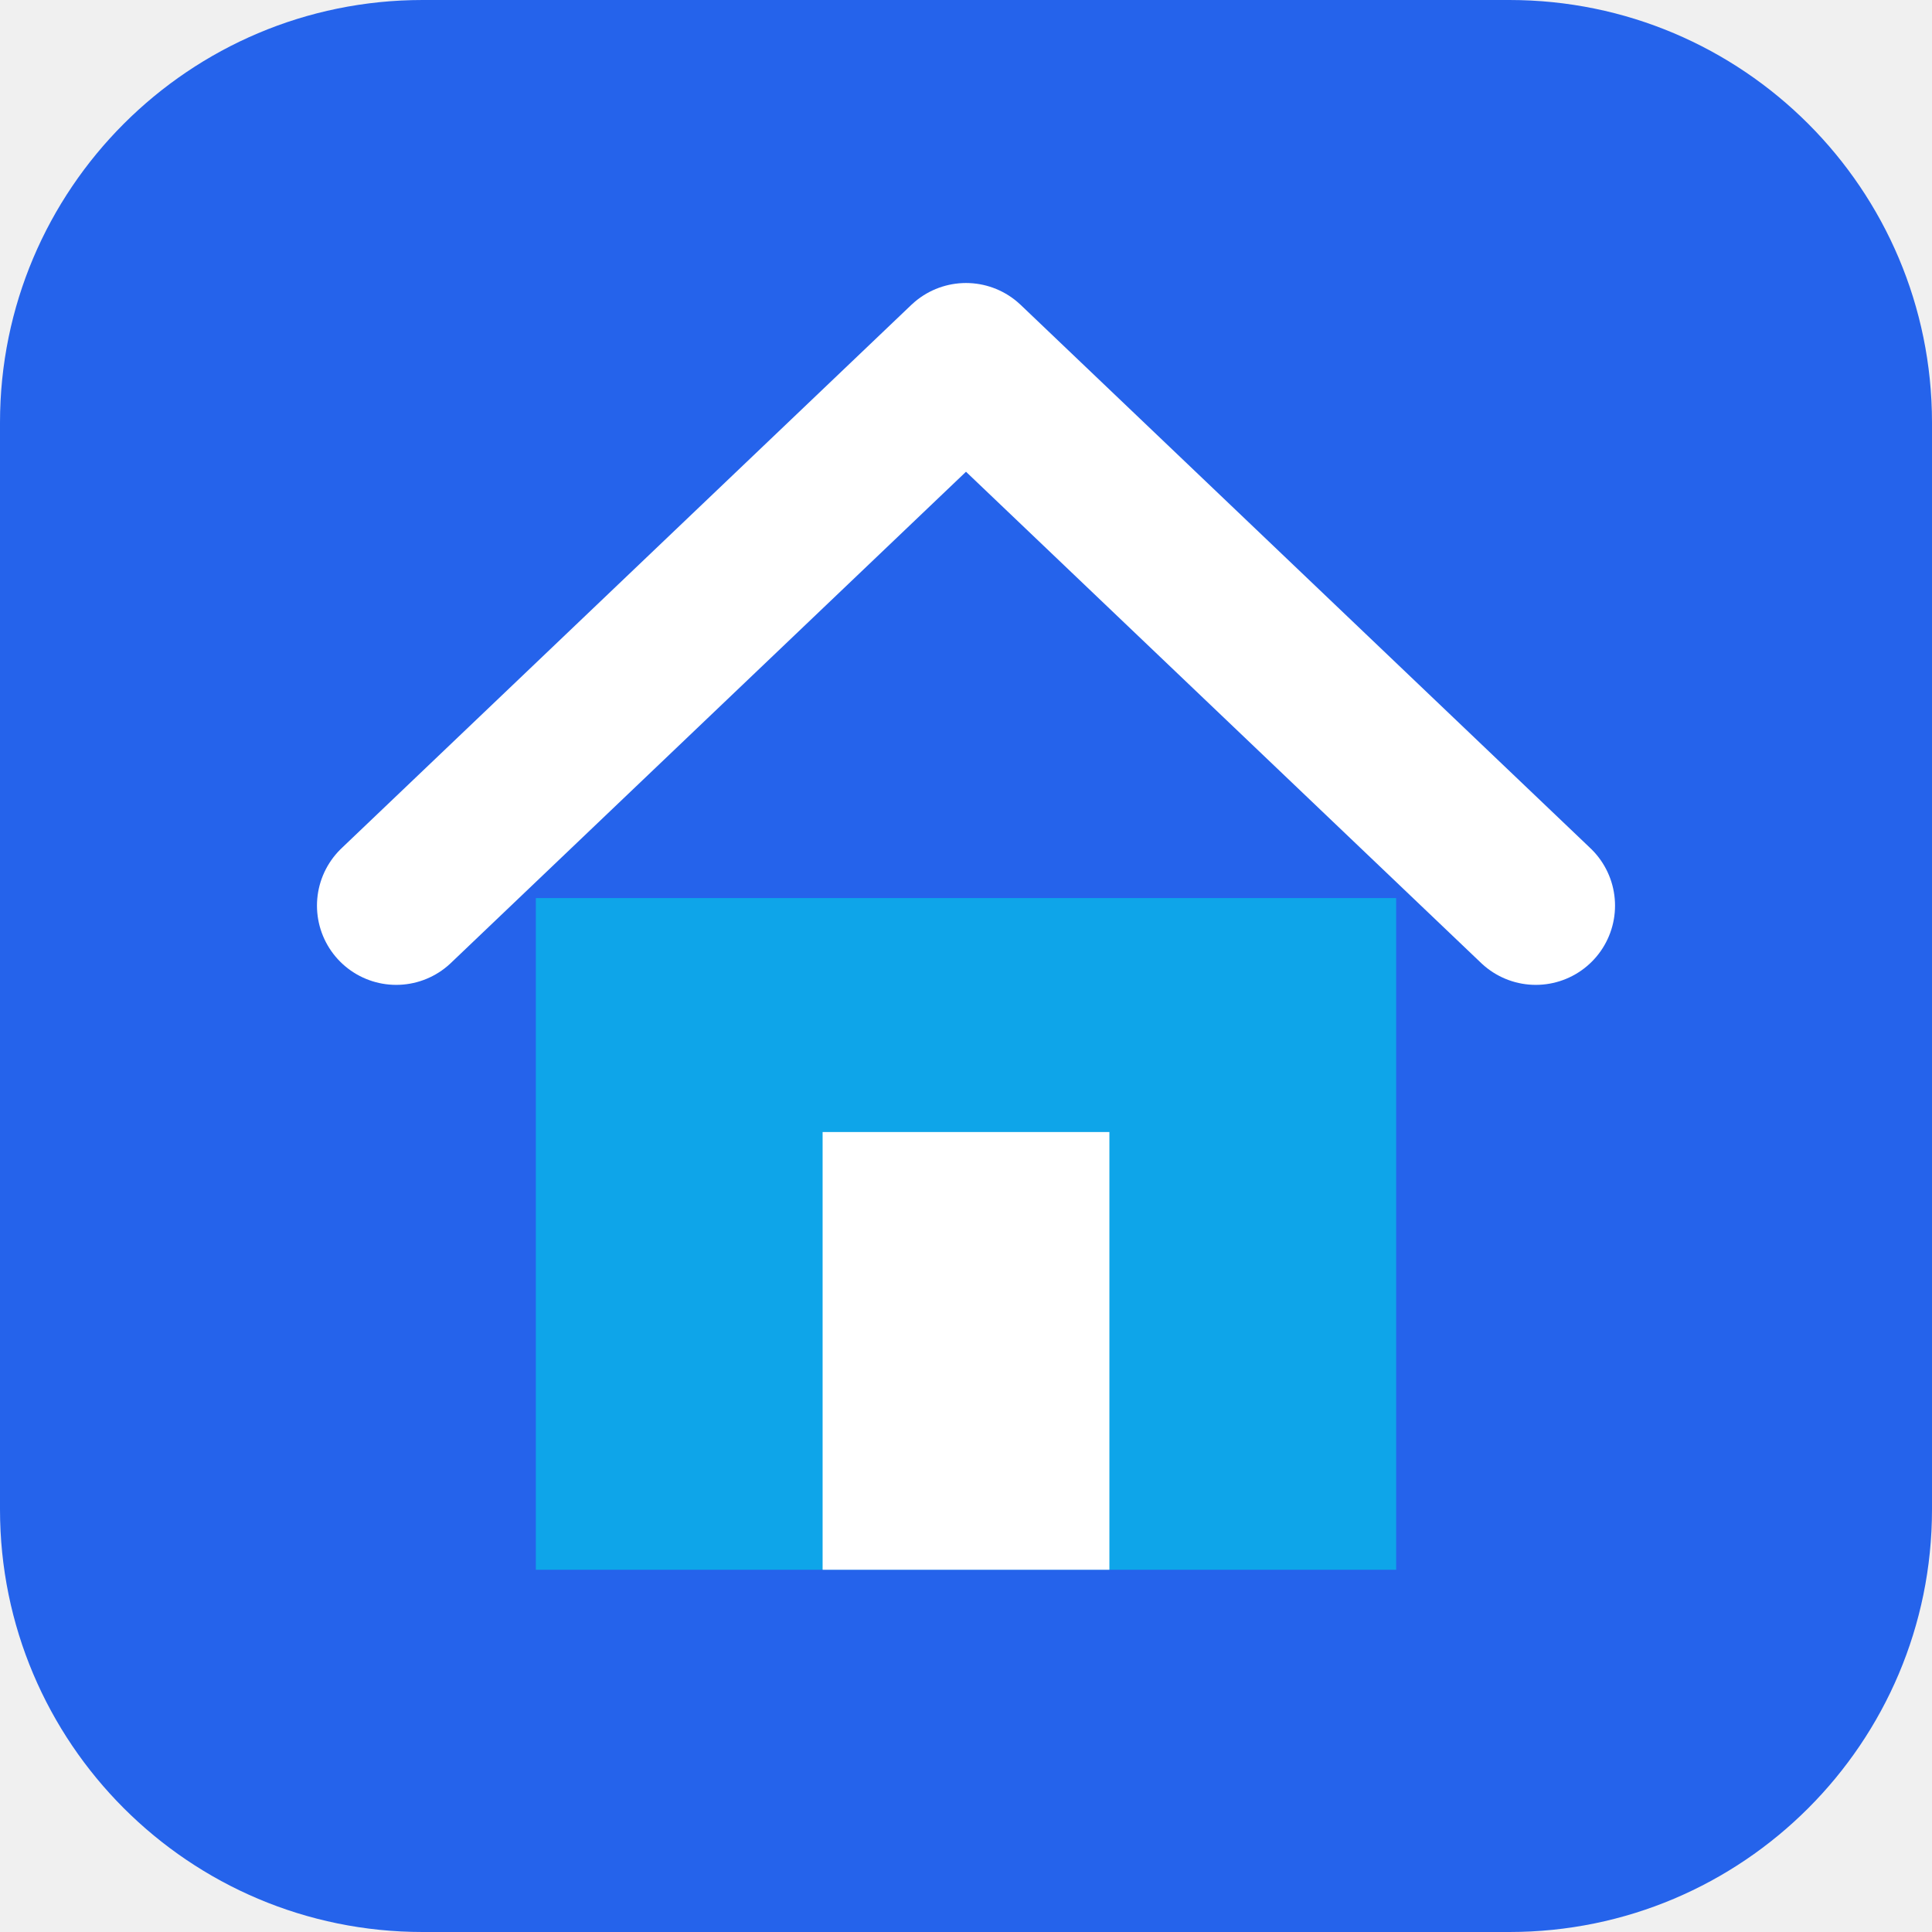
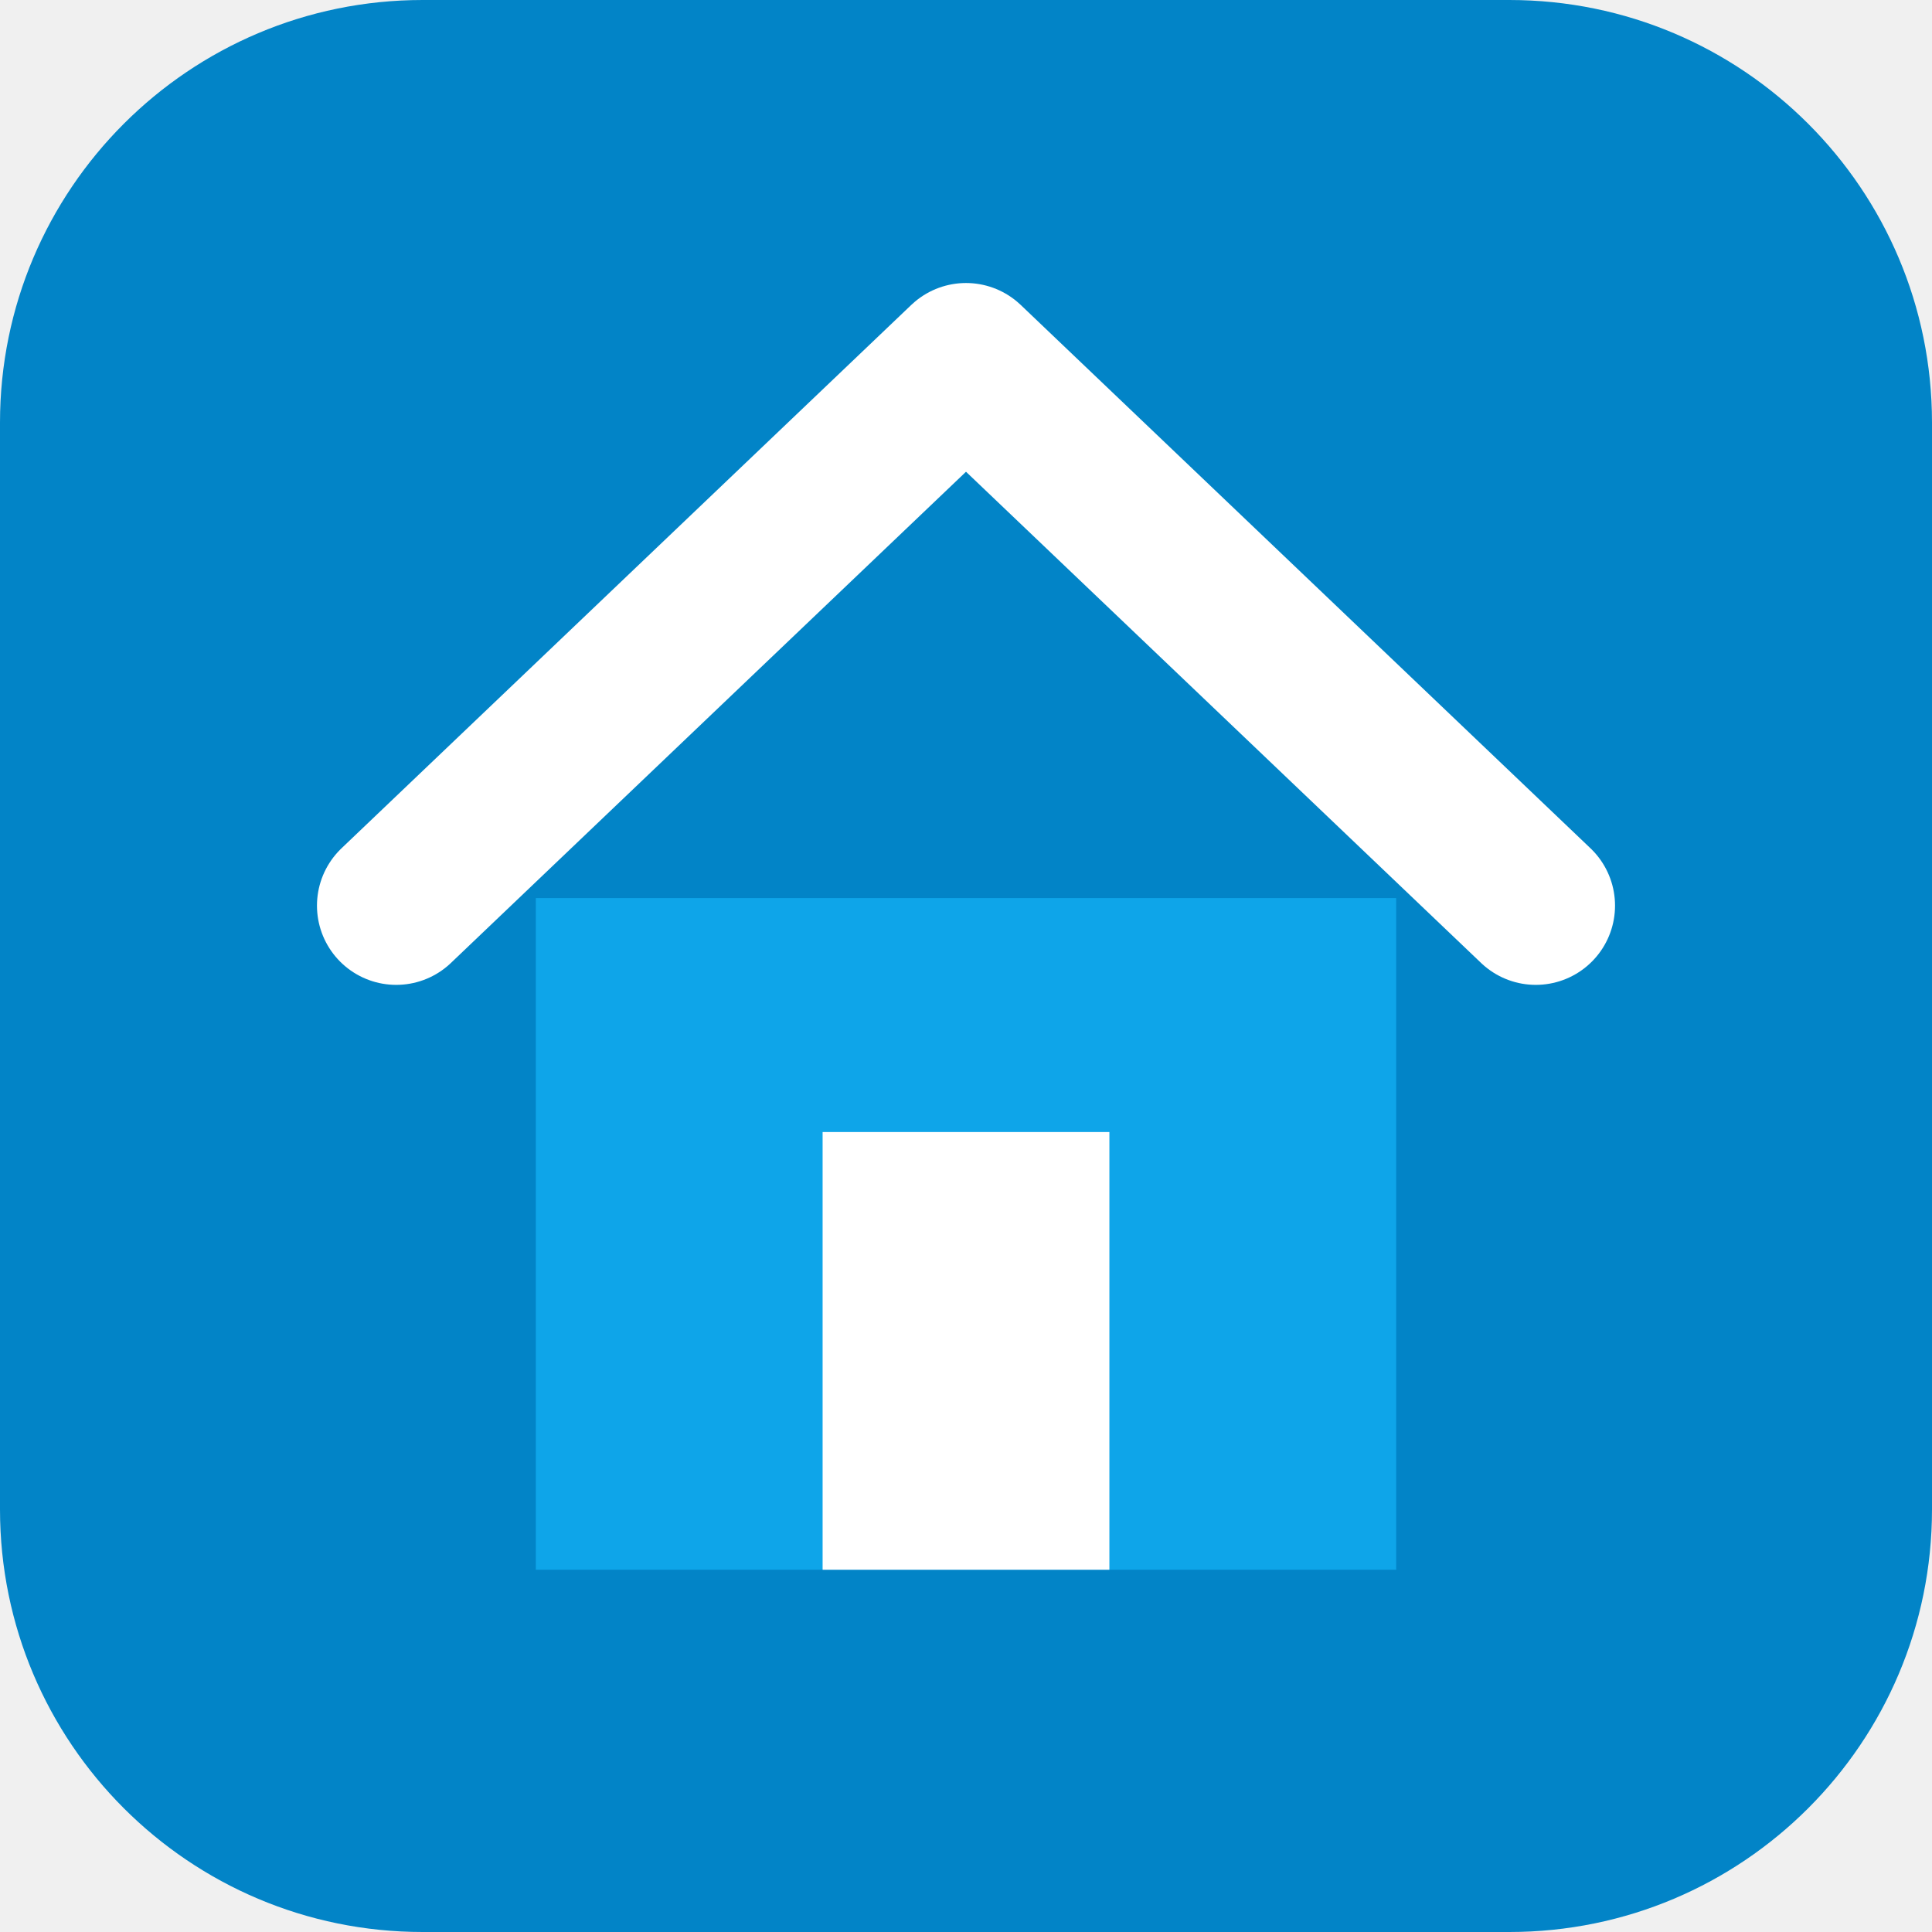
<svg xmlns="http://www.w3.org/2000/svg" width="512" height="512" viewBox="0 0 512 512" role="img" aria-label="KL Servis Rumah icon">
-   <rect width="512" height="512" rx="112" fill="#2563EB" />
+   <rect width="512" height="512" rx="112" fill="#0284C7" />
  <path d="M105 240 256 96l151 144" fill="none" stroke="#fff" stroke-width="42" stroke-linecap="round" stroke-linejoin="round" />
  <path d="M142 238h228v178H142z" fill="#0EA5E9" />
  <path d="M218 416V300h76v116" fill="#fff" />
</svg>
